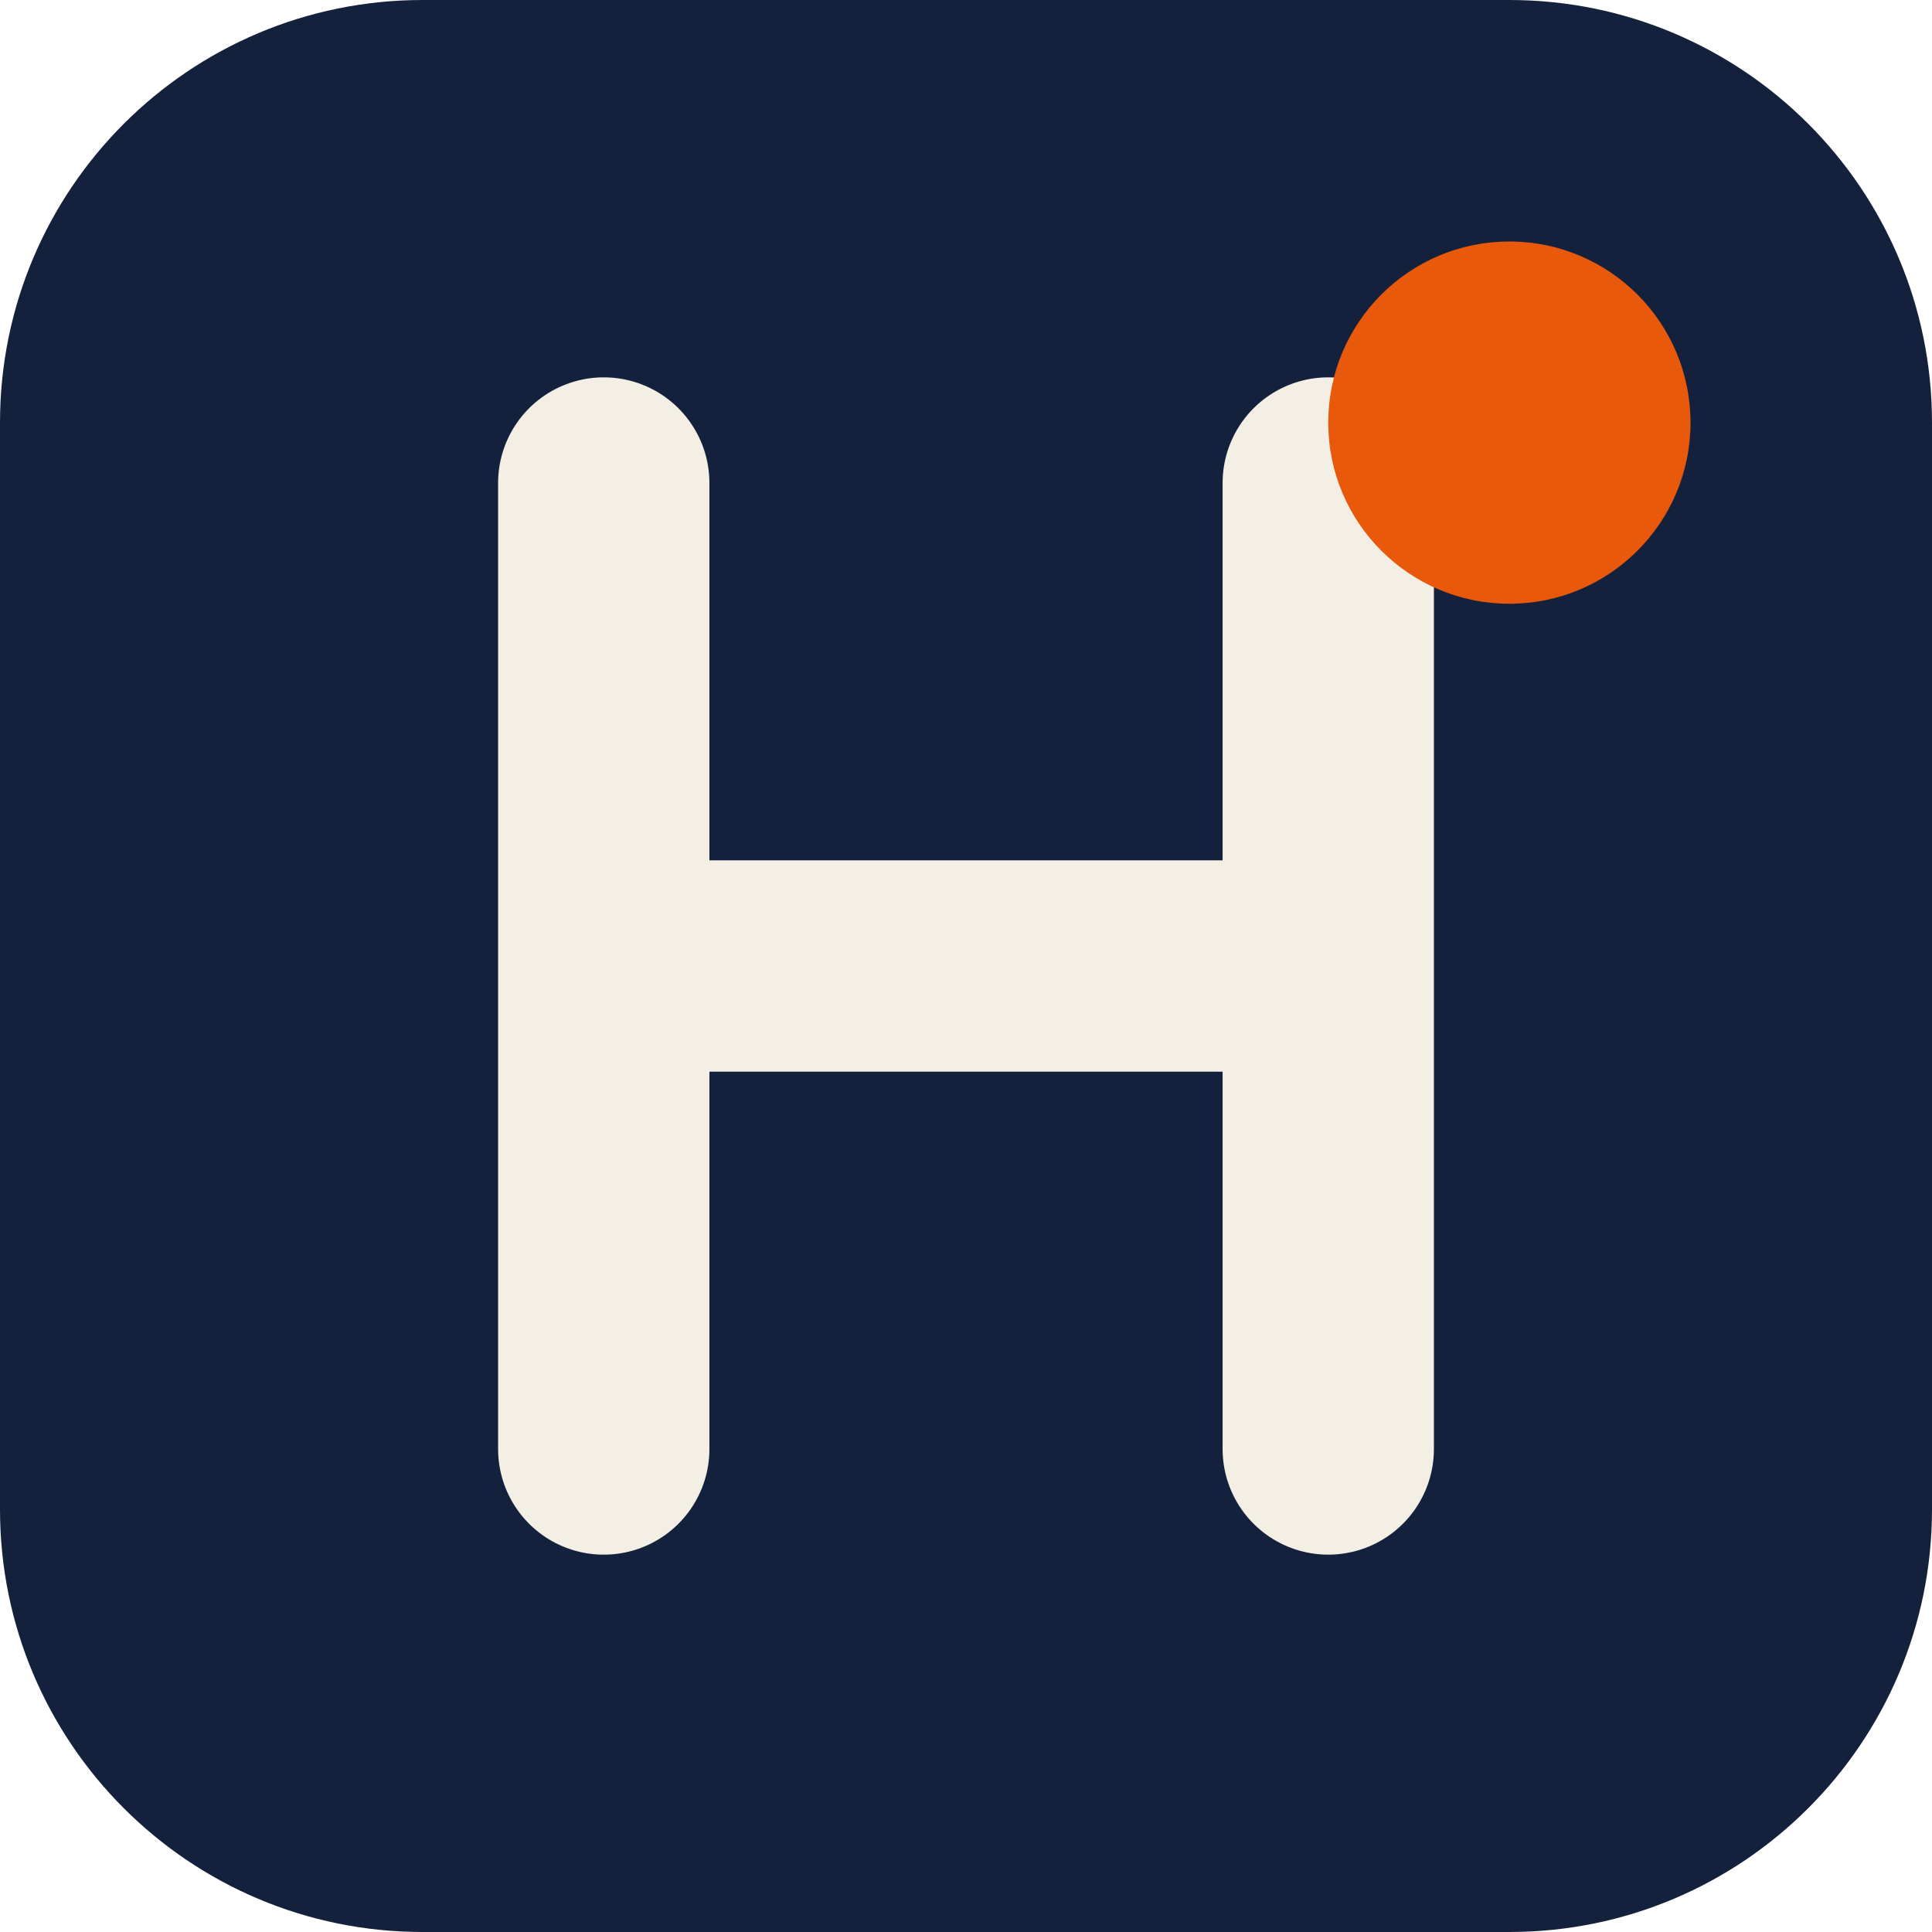
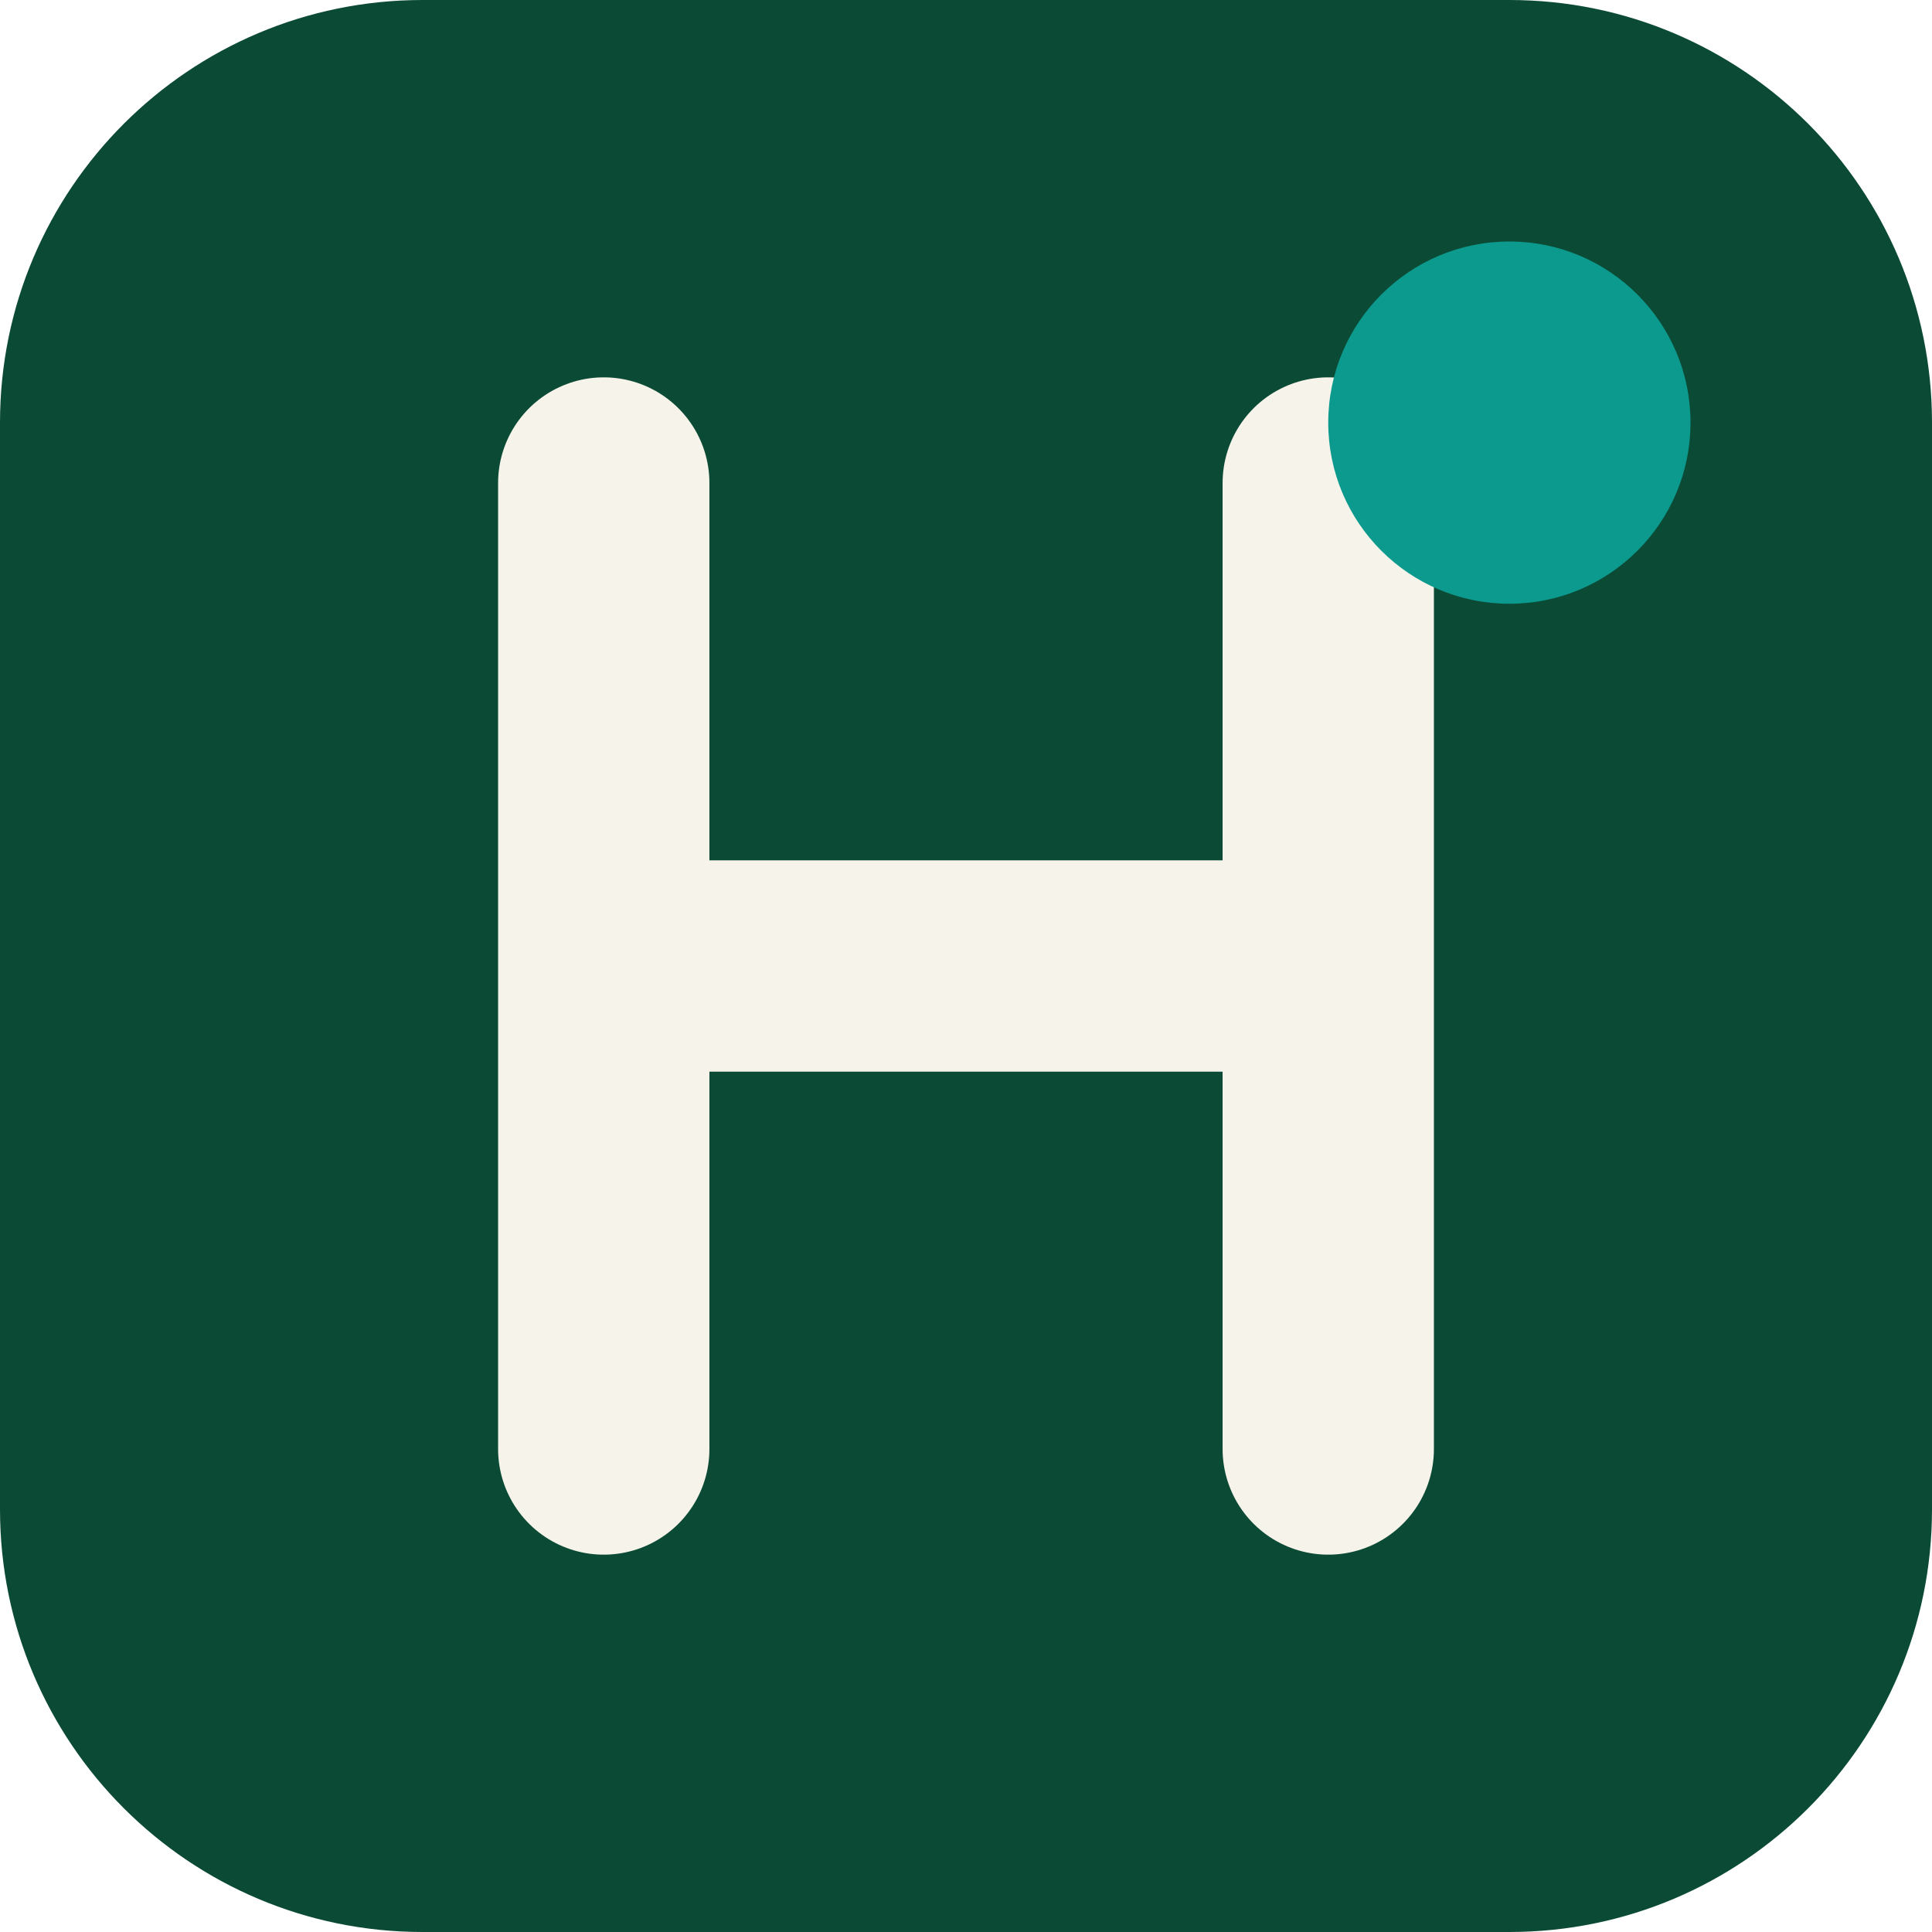
<svg xmlns="http://www.w3.org/2000/svg" viewBox="0 0 64 64">
-   <rect width="64" height="64" rx="14" fill="#14213d" />
-   <path d="M20 16v32M44 16v32M20 32h24" stroke="#f4efe4" stroke-width="7" stroke-linecap="round" />
-   <circle cx="50" cy="14" r="6" fill="#e8590c" />
+   <rect width="64" height="64" rx="14" fill="#0b4a35" />
+   <path d="M20 16v32M44 16v32M20 32h24" stroke="#f6f3ea" stroke-width="7" stroke-linecap="round" />
+   <circle cx="50" cy="14" r="6" fill="#0b9a8d" />
</svg>
